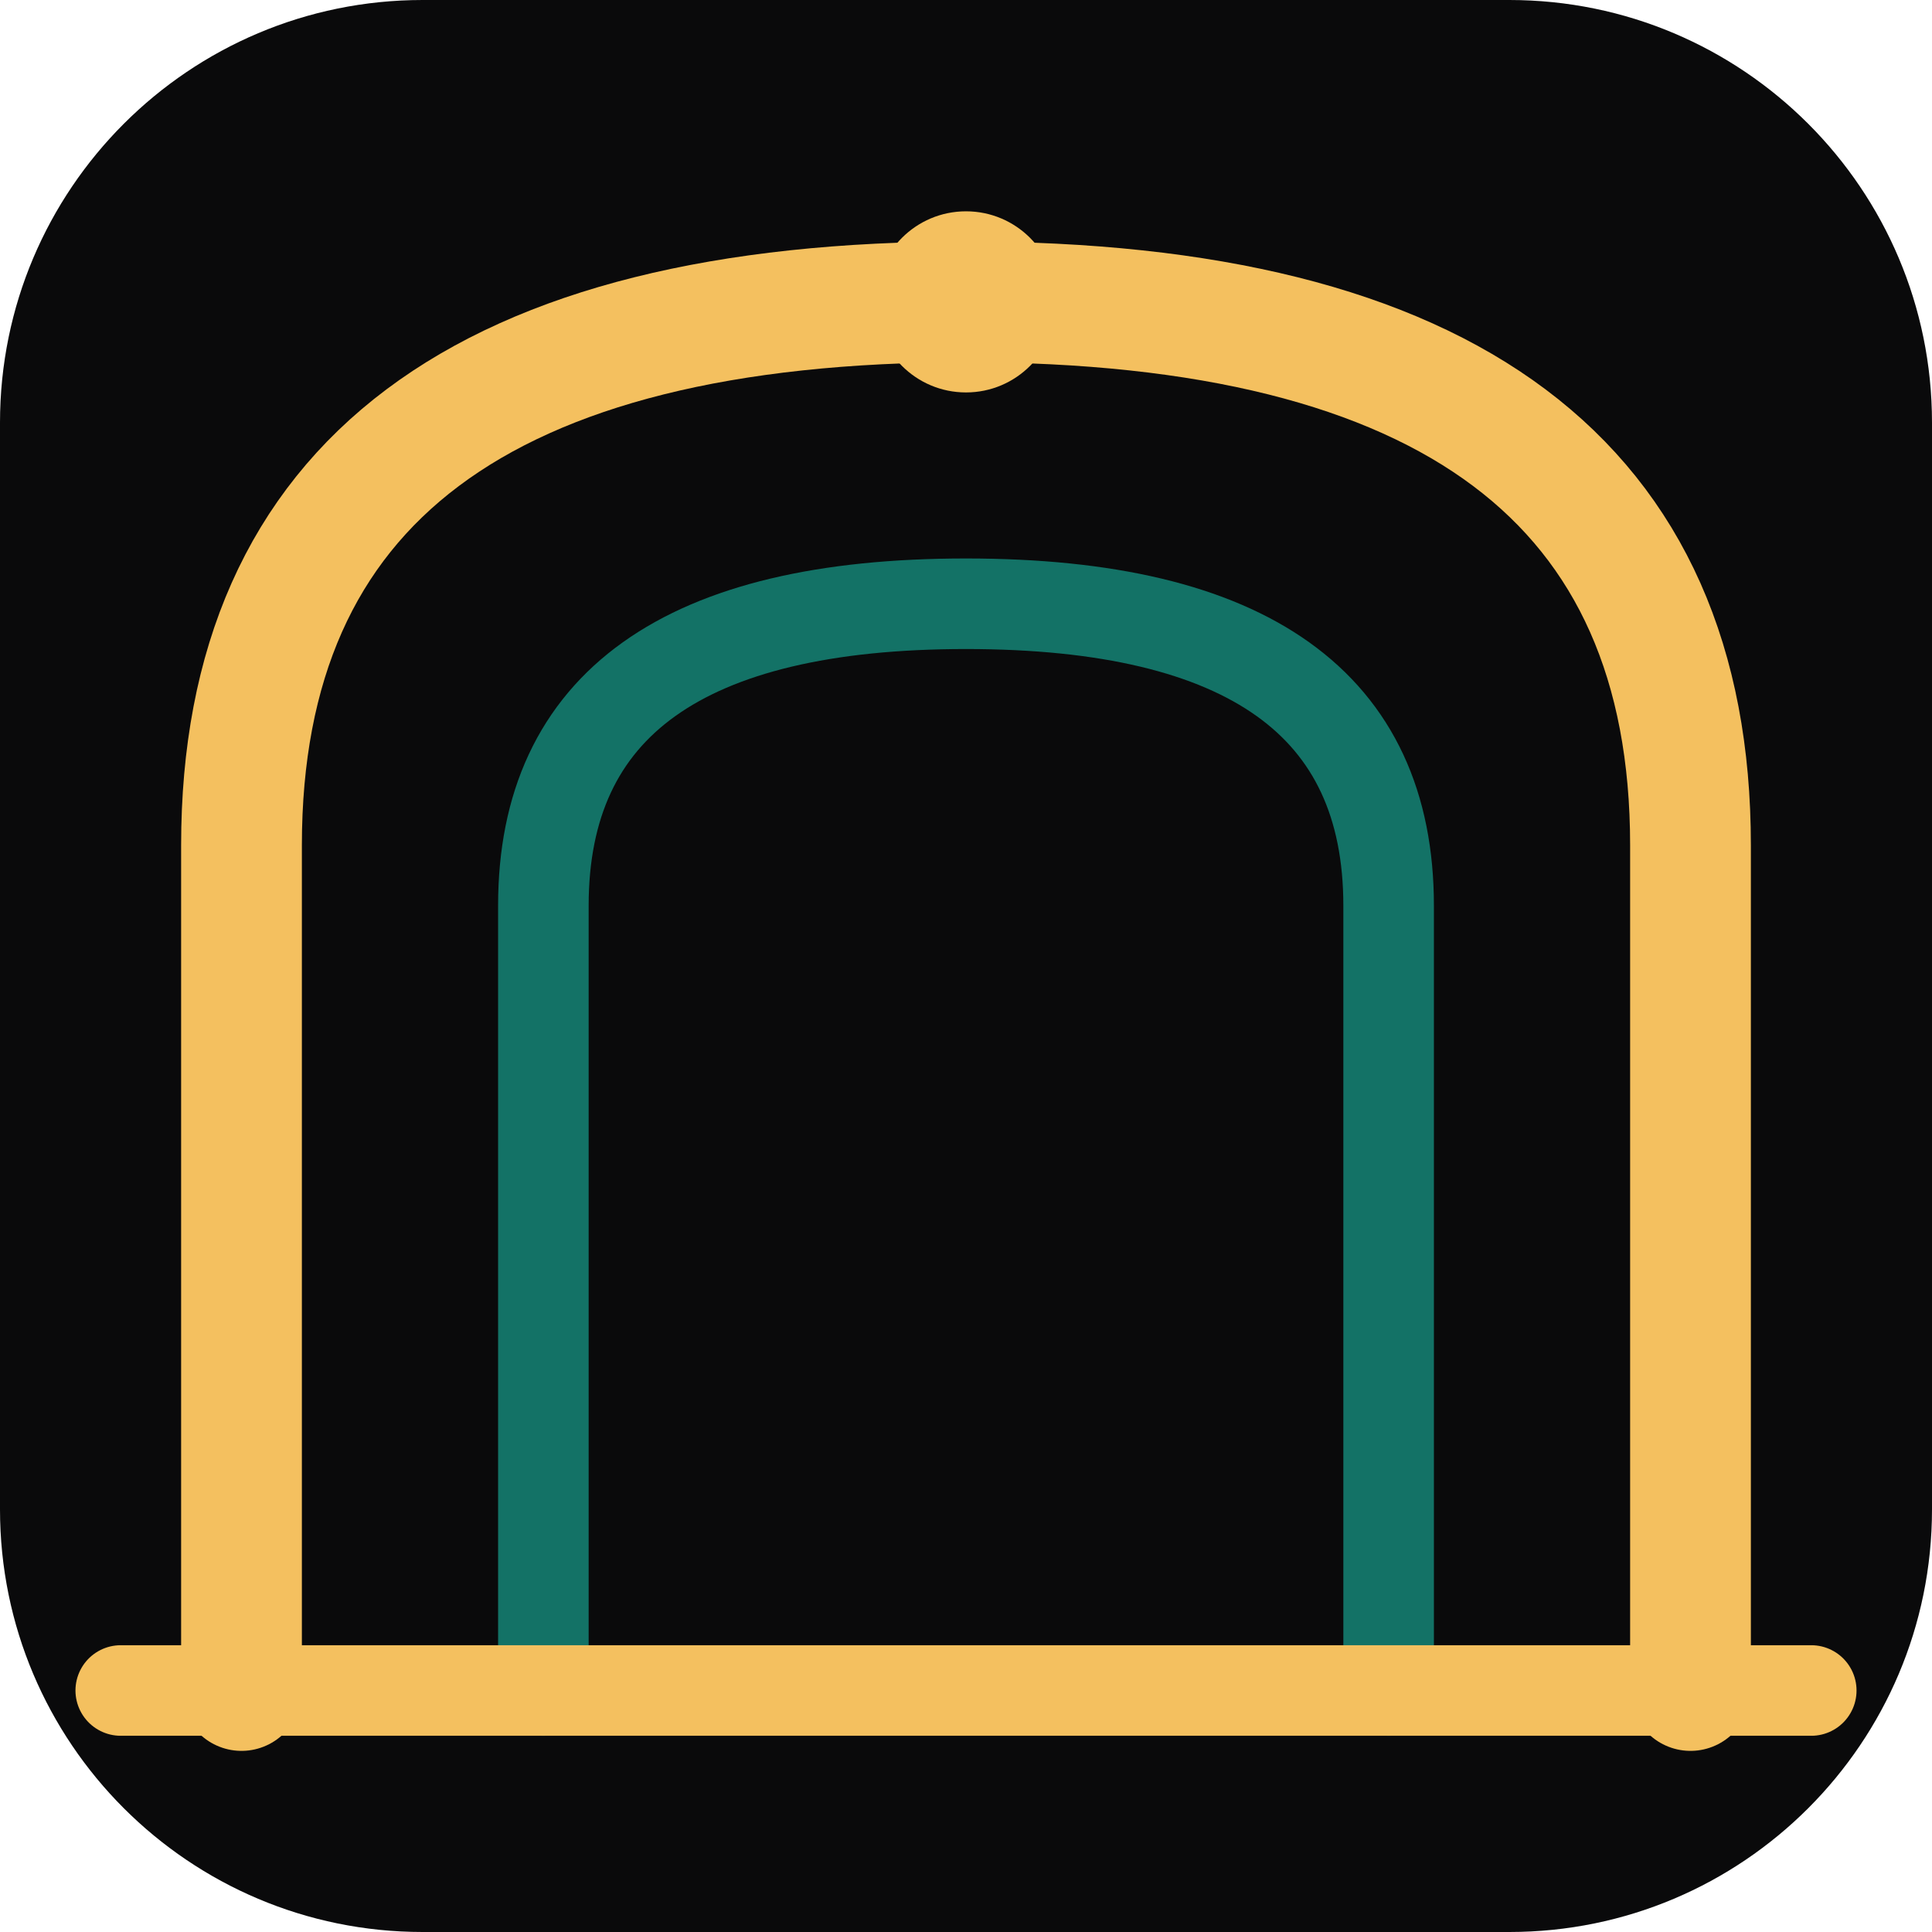
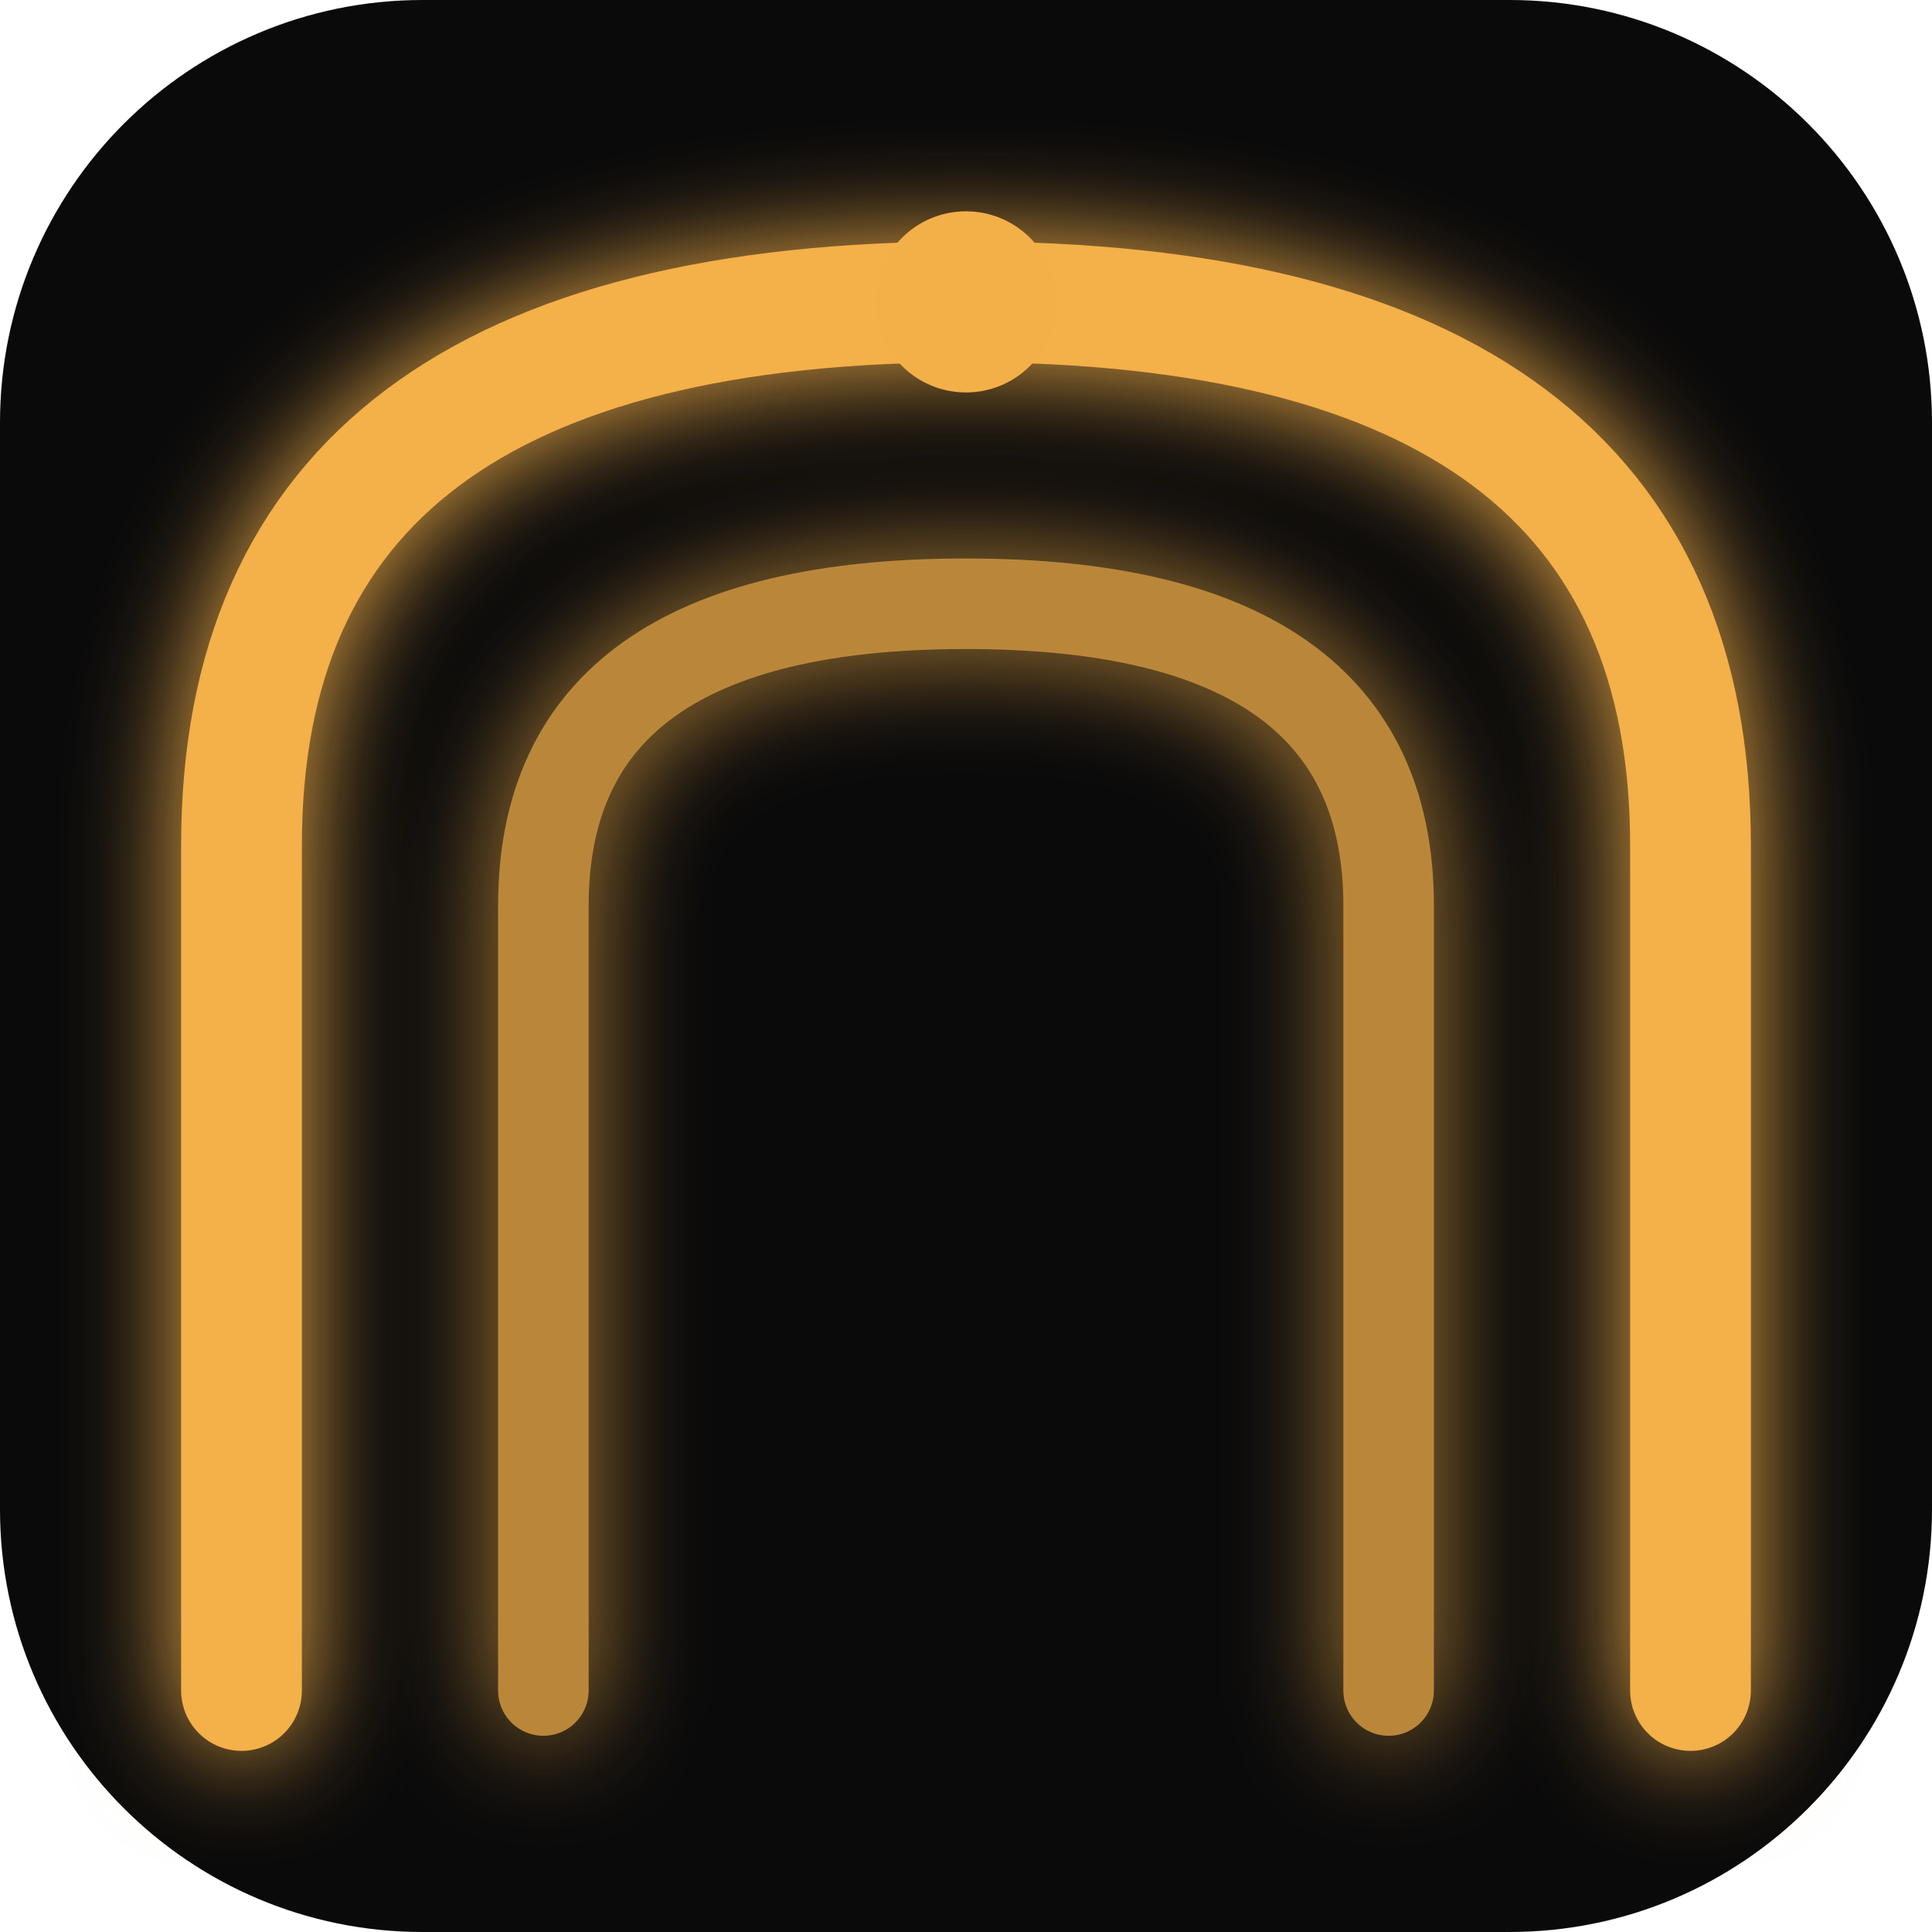
<svg xmlns="http://www.w3.org/2000/svg" viewBox="0 0 32 32" fill="none">
+   <defs>
+     <filter id="favGlow" x="-40%" y="-40%" width="180%" height="180%">
+       <feGaussianBlur stdDeviation="0.9" result="blur" />
+       <feMerge>
+         <feMergeNode in="blur" />
+         <feMergeNode in="SourceGraphic" />
+       </feMerge>
+     </filter>
+   </defs>
  <rect width="32" height="32" rx="7" fill="#0A0A0B" />
-   <path d="M4 28 L4 14 Q4 5 16 5 Q28 5 28 14 L28 28" stroke="#F4C05F" stroke-width="2" fill="none" stroke-linecap="round" />
-   <path d="M9 28 L9 15 Q9 10 16 10 Q23 10 23 15 L23 28" stroke="#158C7D" stroke-width="1.5" fill="none" stroke-linecap="round" opacity="0.8" />
-   <circle cx="16" cy="5" r="1.5" fill="#F4C05F" />
-   <line x1="2" y1="28" x2="30" y2="28" stroke="#F4C05F" stroke-width="1.5" stroke-linecap="round" />
+   <path d="M4 28 L4 14 Q4 5 16 5 Q28 5 28 14 L28 28" stroke="#F4B048" stroke-width="2" fill="none" stroke-linecap="round" filter="url(#favGlow)" />
+   <path d="M9 28 L9 15 Q9 10 16 10 Q23 10 23 15 L23 28" stroke="#F4B048" stroke-width="1.5" fill="none" stroke-linecap="round" opacity="0.75" filter="url(#favGlow)" />
+   <circle cx="16" cy="5" r="1.5" fill="#F4B048" />
+   <line x1="2" y1="28" x2="30" y2="28" stroke="#F4B048" stroke-width="1.5" stroke-linecap="round" filter="url(#favGlow)" />
</svg>
